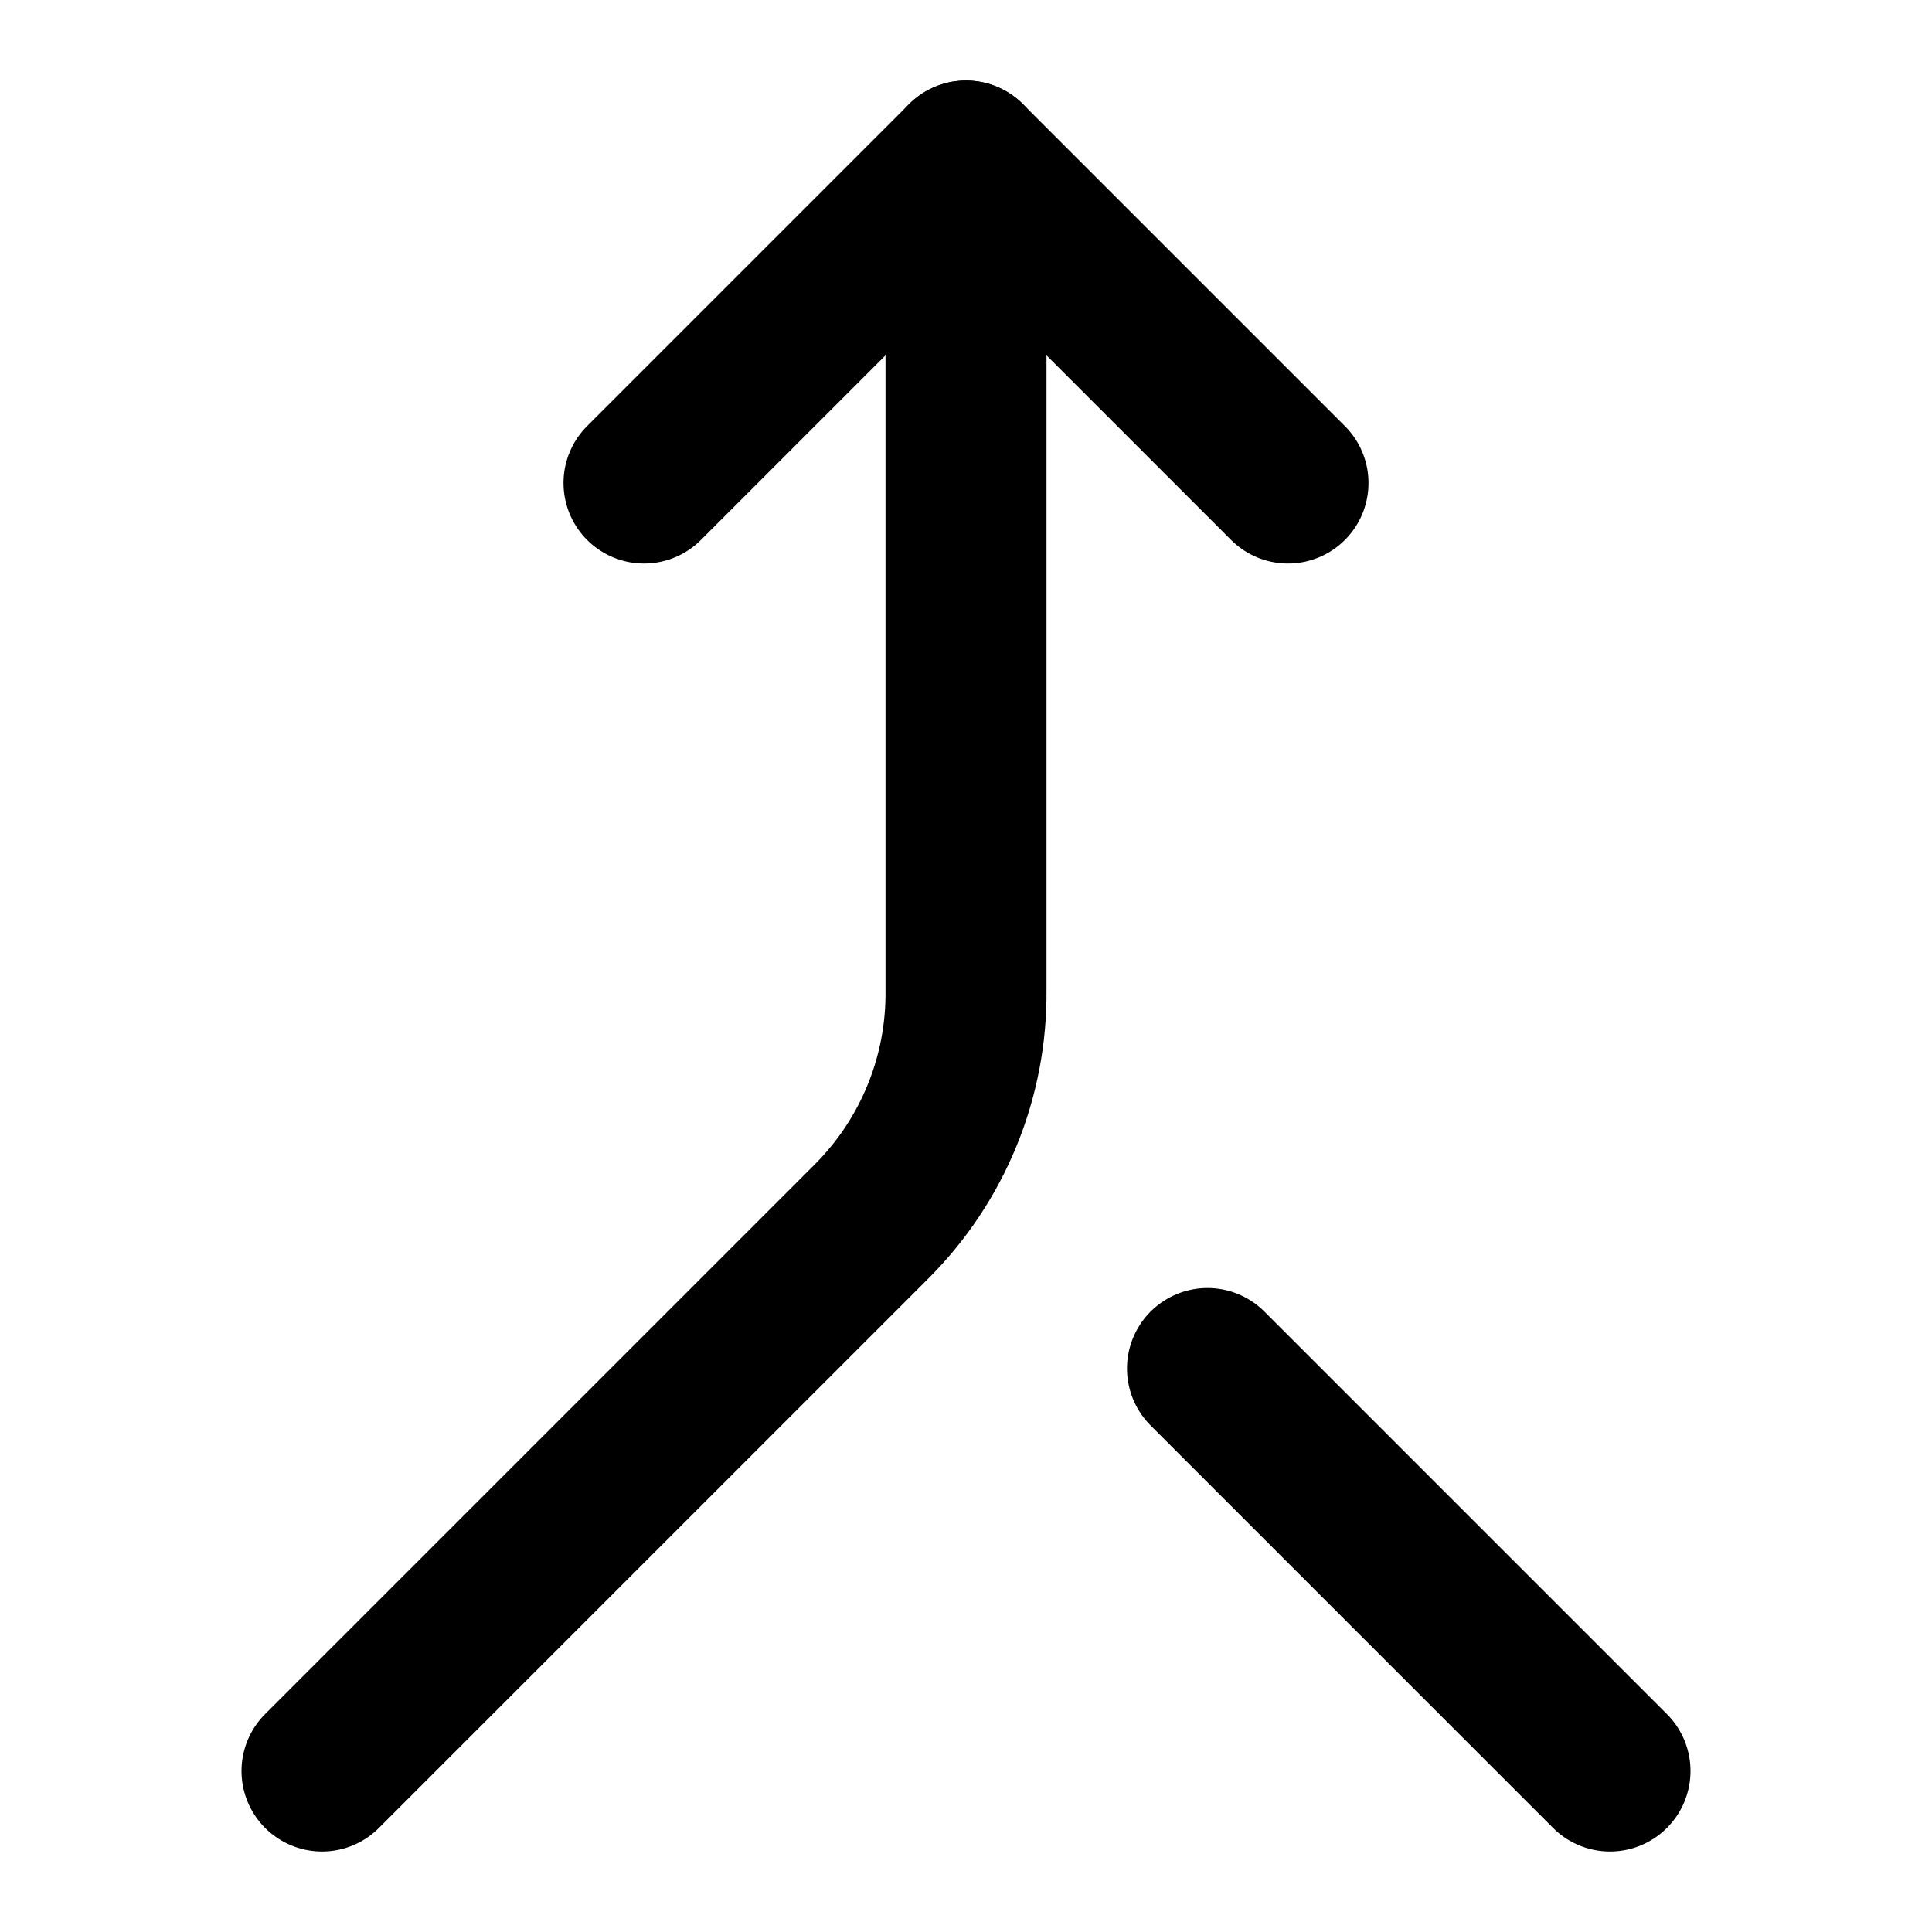
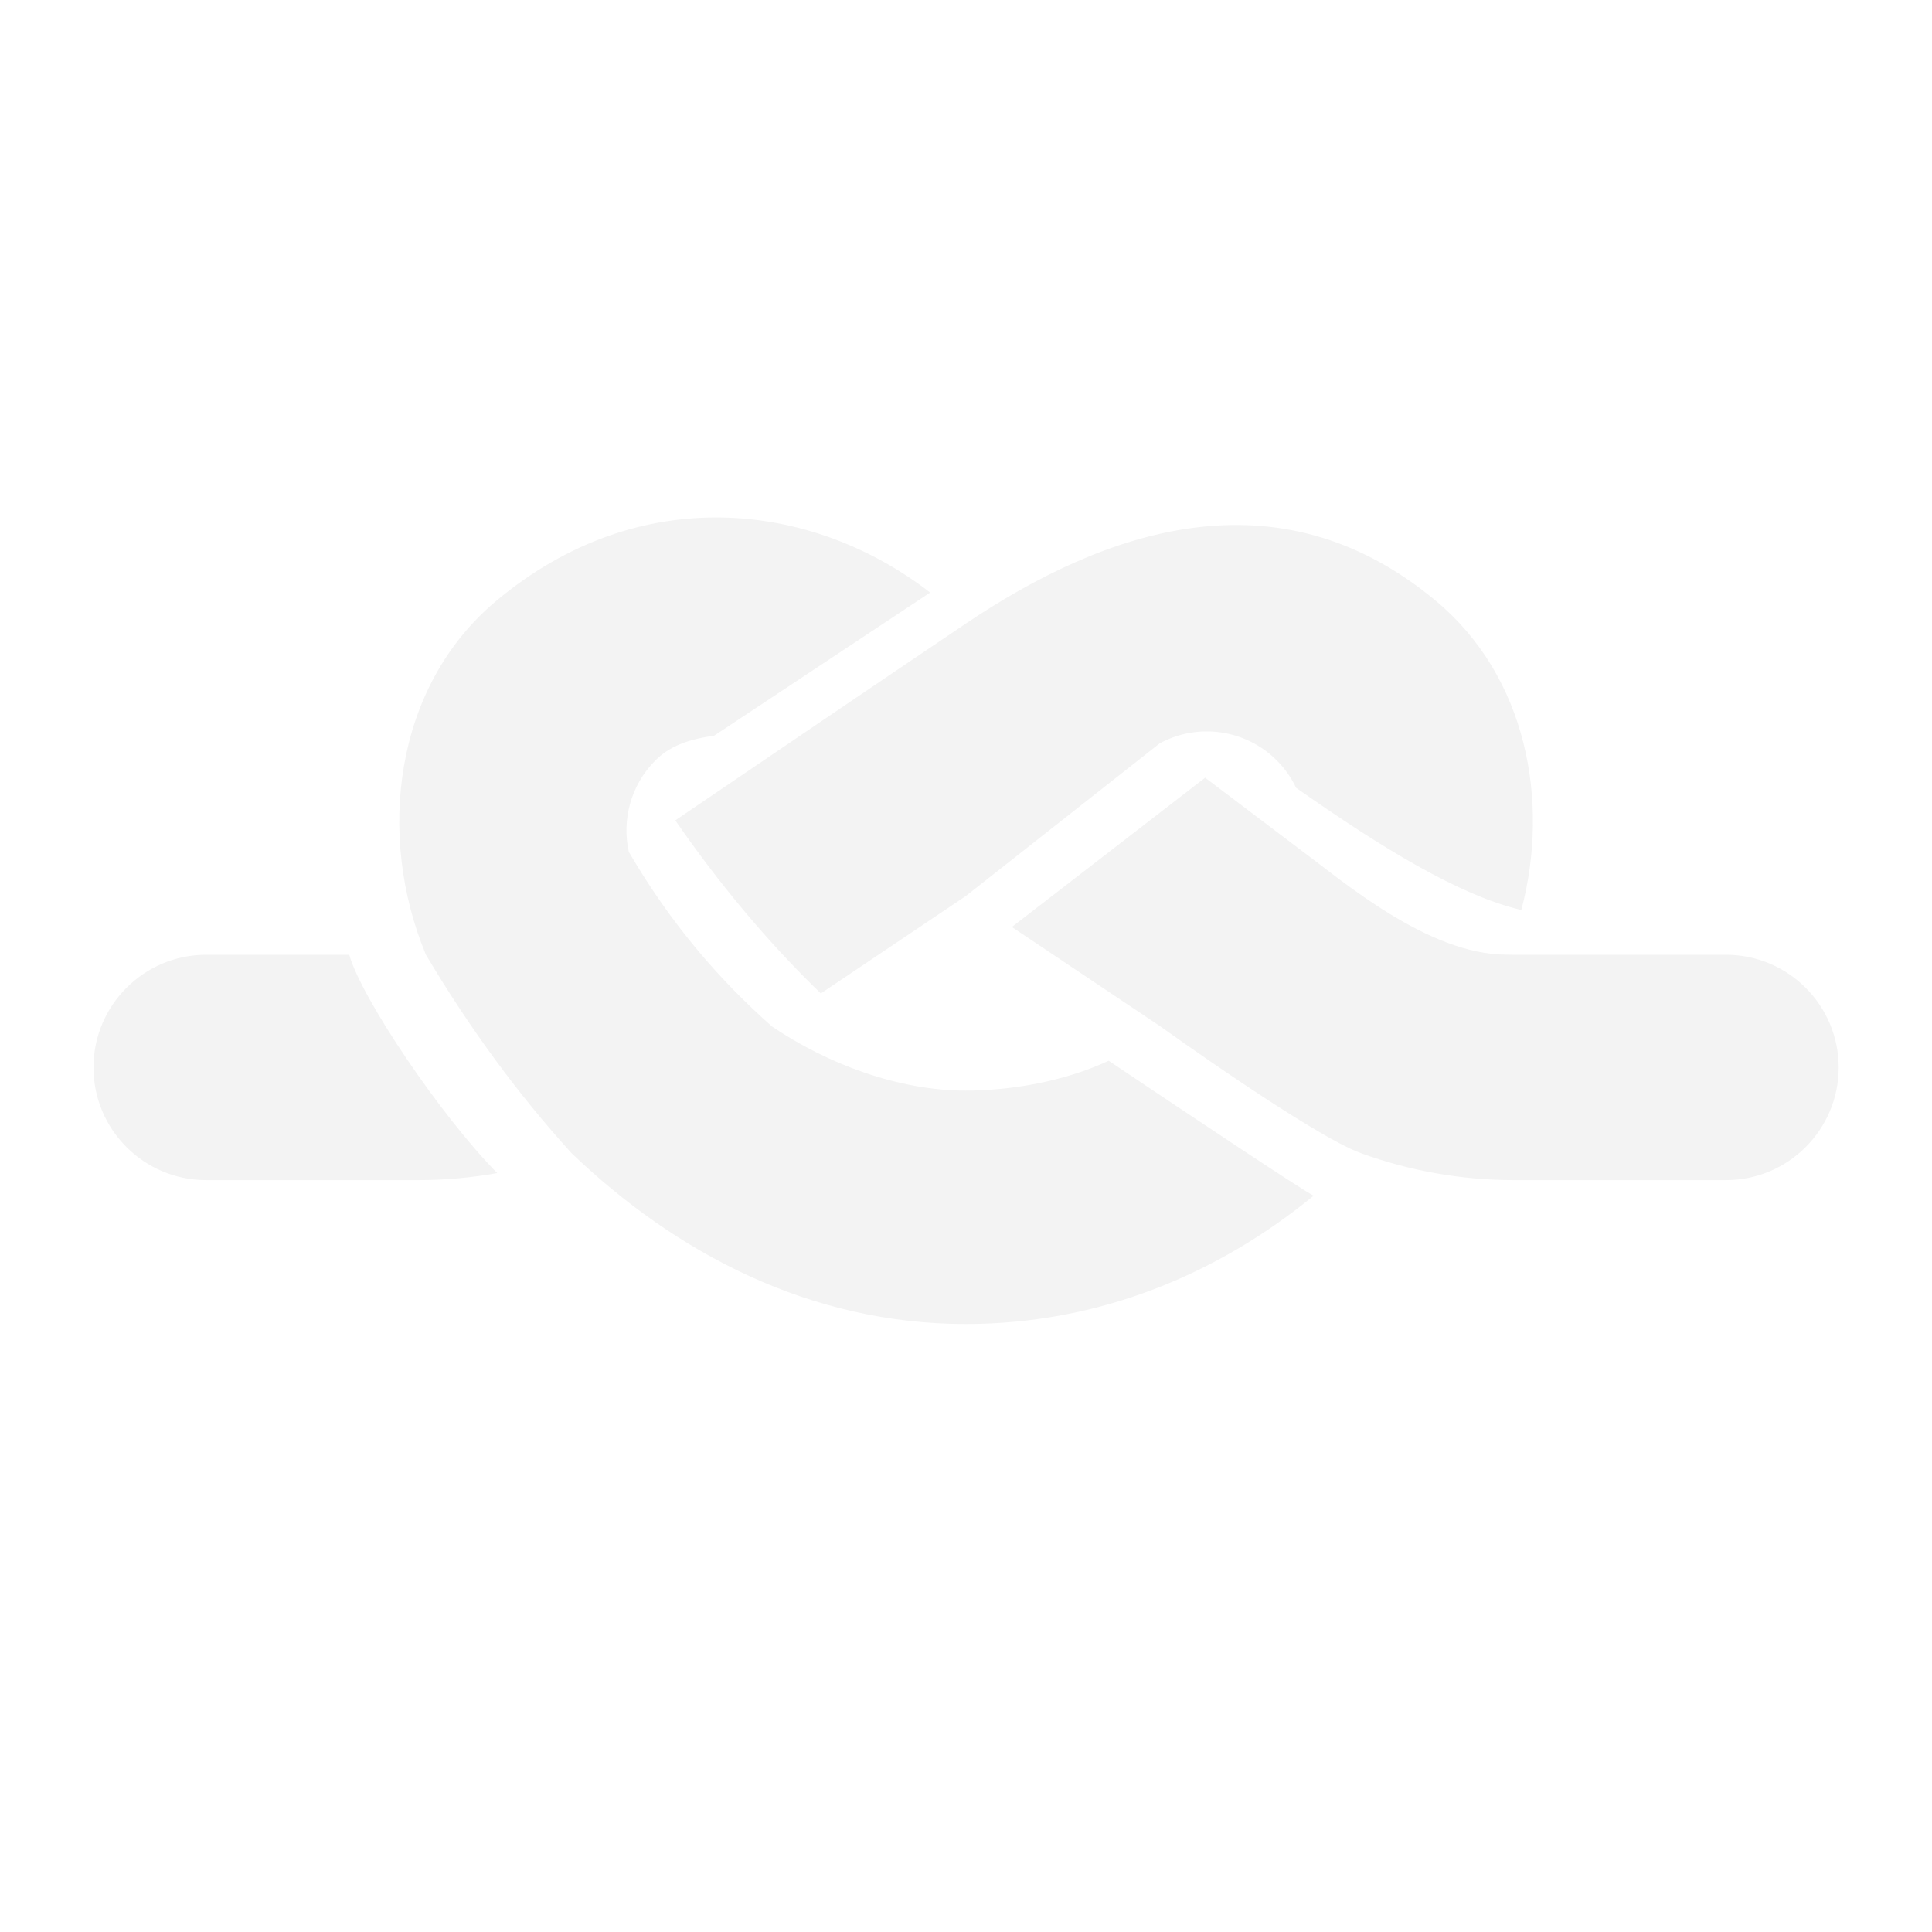
- <svg xmlns="http://www.w3.org/2000/svg" class="lucide lucide-merge" width="24" height="24" viewBox="0 0 24 24" fill="none" stroke="currentColor" stroke-width="2" stroke-linecap="round" stroke-linejoin="round">
-   <path d="m8 6 4-4 4 4" />
-   <path d="M12 2v10.3a4 4 0 0 1-1.172 2.872L4 22" />
-   <path d="m20 22-5-5" />
+ <svg xmlns="http://www.w3.org/2000/svg" width="100%" height="100%" viewBox="0 0 64 64" version="1.1" xml:space="preserve" style="fill-rule:evenodd;clip-rule:evenodd;stroke-linejoin:round;stroke-miterlimit:2;">
+   <g transform="matrix(1,0,0,1,-740,-74)">
+     <g id="modify-join" transform="matrix(1,0,0,1,-0.012858,0)">
+       <rect x="740.013" y="74" width="64" height="64" style="fill:none;" />
+       <g transform="matrix(1.288585,0,0,1.288585,-224.0897,-39.34811)">
+         <path d="M773.013,111L769.288,113.502C767.879,112.139 766.644,110.639 765.547,109.053C767.388,107.802 770.93,105.398 773.022,103.99C776.551,101.618 781.017,100.004 785.103,103.412C787.422,105.347 788.04,108.54 787.297,111.357C785.713,110.99 783.681,109.743 781.507,108.216C781.385,107.959 781.219,107.72 781.008,107.51C780.203,106.705 778.975,106.543 778,107.073L773.013,111ZM779.168,107.956L781.692,109.865C782.667,110.582 784.891,112.505 786.91,112.505C786.976,112.507 787.042,112.508 787.108,112.508L792.558,112.508C794.157,112.508 795.455,113.806 795.455,115.405C795.455,117.003 794.157,118.301 792.558,118.301L787.108,118.301C785.755,118.301 784.422,118.063 783.167,117.606C781.911,117.148 778.016,114.348 778.016,114.348L774.2,111.794L779.168,107.956ZM760.97,118.12C760.302,118.24 759.622,118.301 758.937,118.301L753.487,118.301C751.888,118.301 750.59,117.003 750.59,115.405C750.59,113.806 751.888,112.508 753.487,112.508L757.165,112.508C757.488,113.646 759.548,116.684 760.97,118.12ZM759.135,112.505C757.866,109.451 758.306,105.621 760.942,103.412C764.623,100.327 769.064,100.849 772.099,103.196L766.541,106.879C765.866,106.967 765.391,107.156 765.037,107.51C764.403,108.143 764.168,109.037 764.353,109.865C765.442,111.731 766.69,113.162 768.029,114.348C769.459,115.317 771.285,116 773.013,116C774.174,116 775.551,115.764 776.688,115.232C778.796,116.646 781.588,118.508 781.957,118.702C779.488,120.726 776.431,122 773.013,122C769.013,122 765.563,120.181 762.878,117.606C761.525,116.117 760.274,114.423 759.135,112.505Z" style="fill:rgb(243,243,243);" />
+       </g>
+     </g>
+   </g>
</svg>
